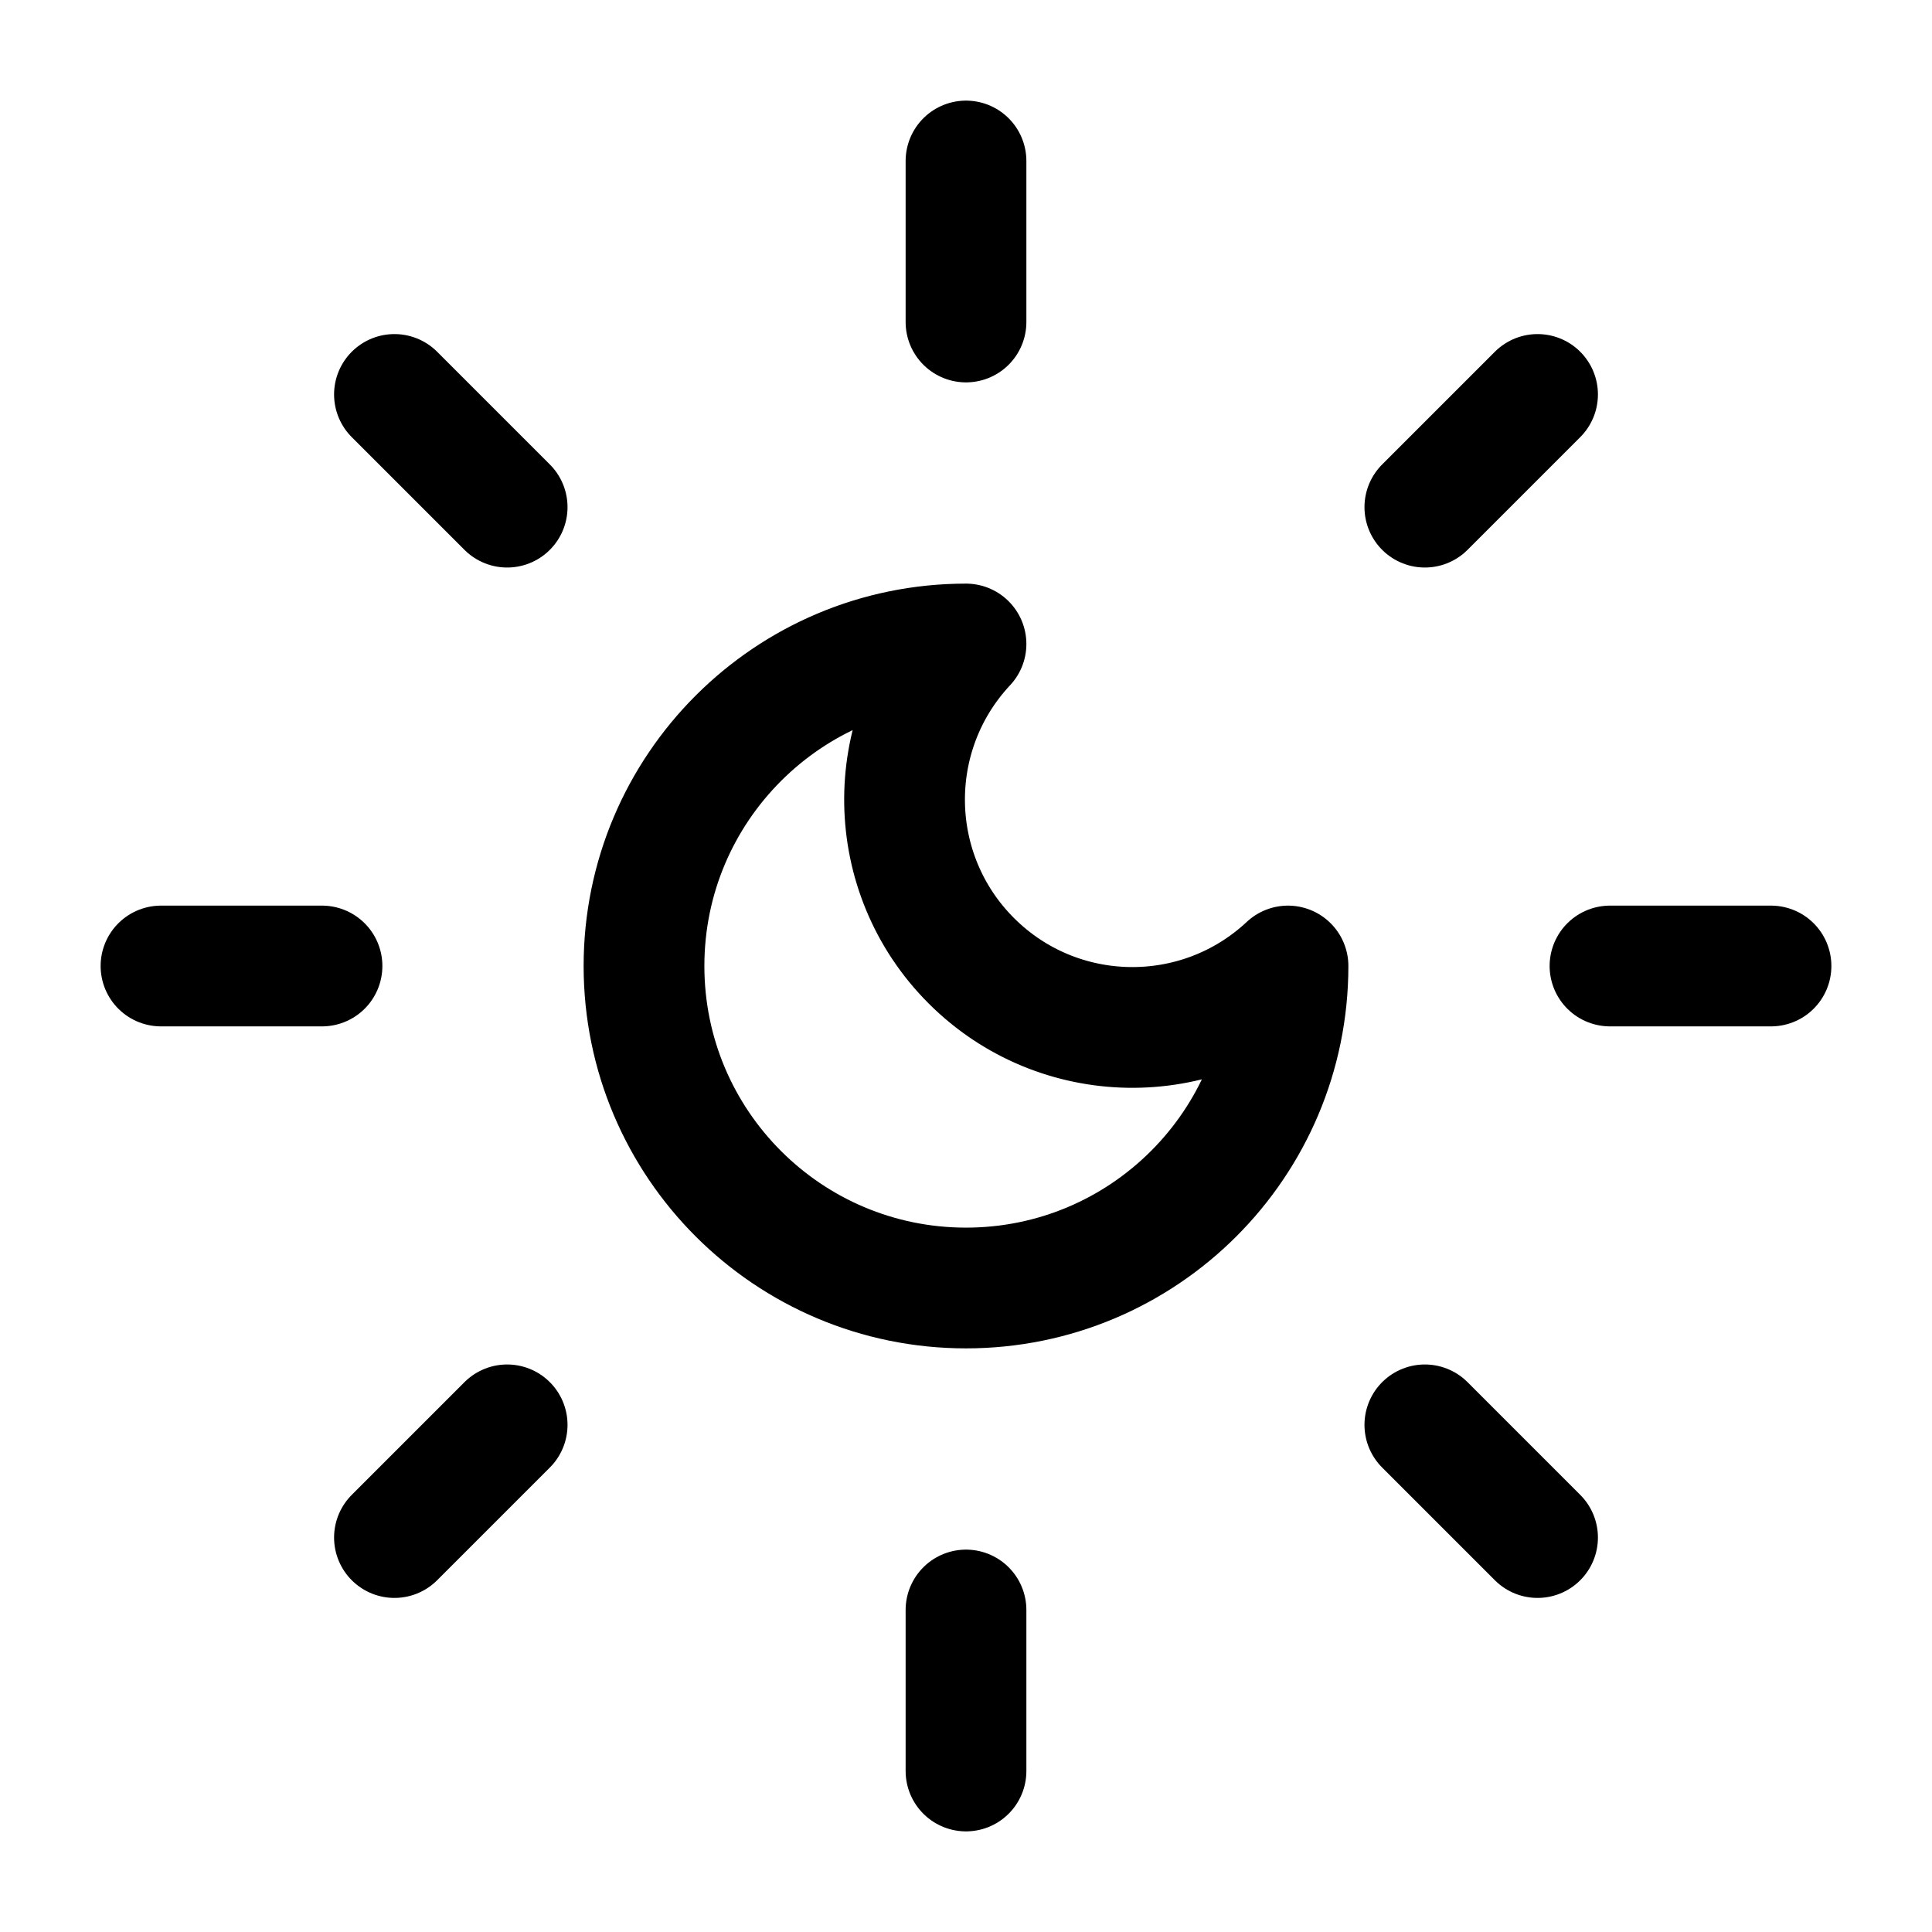
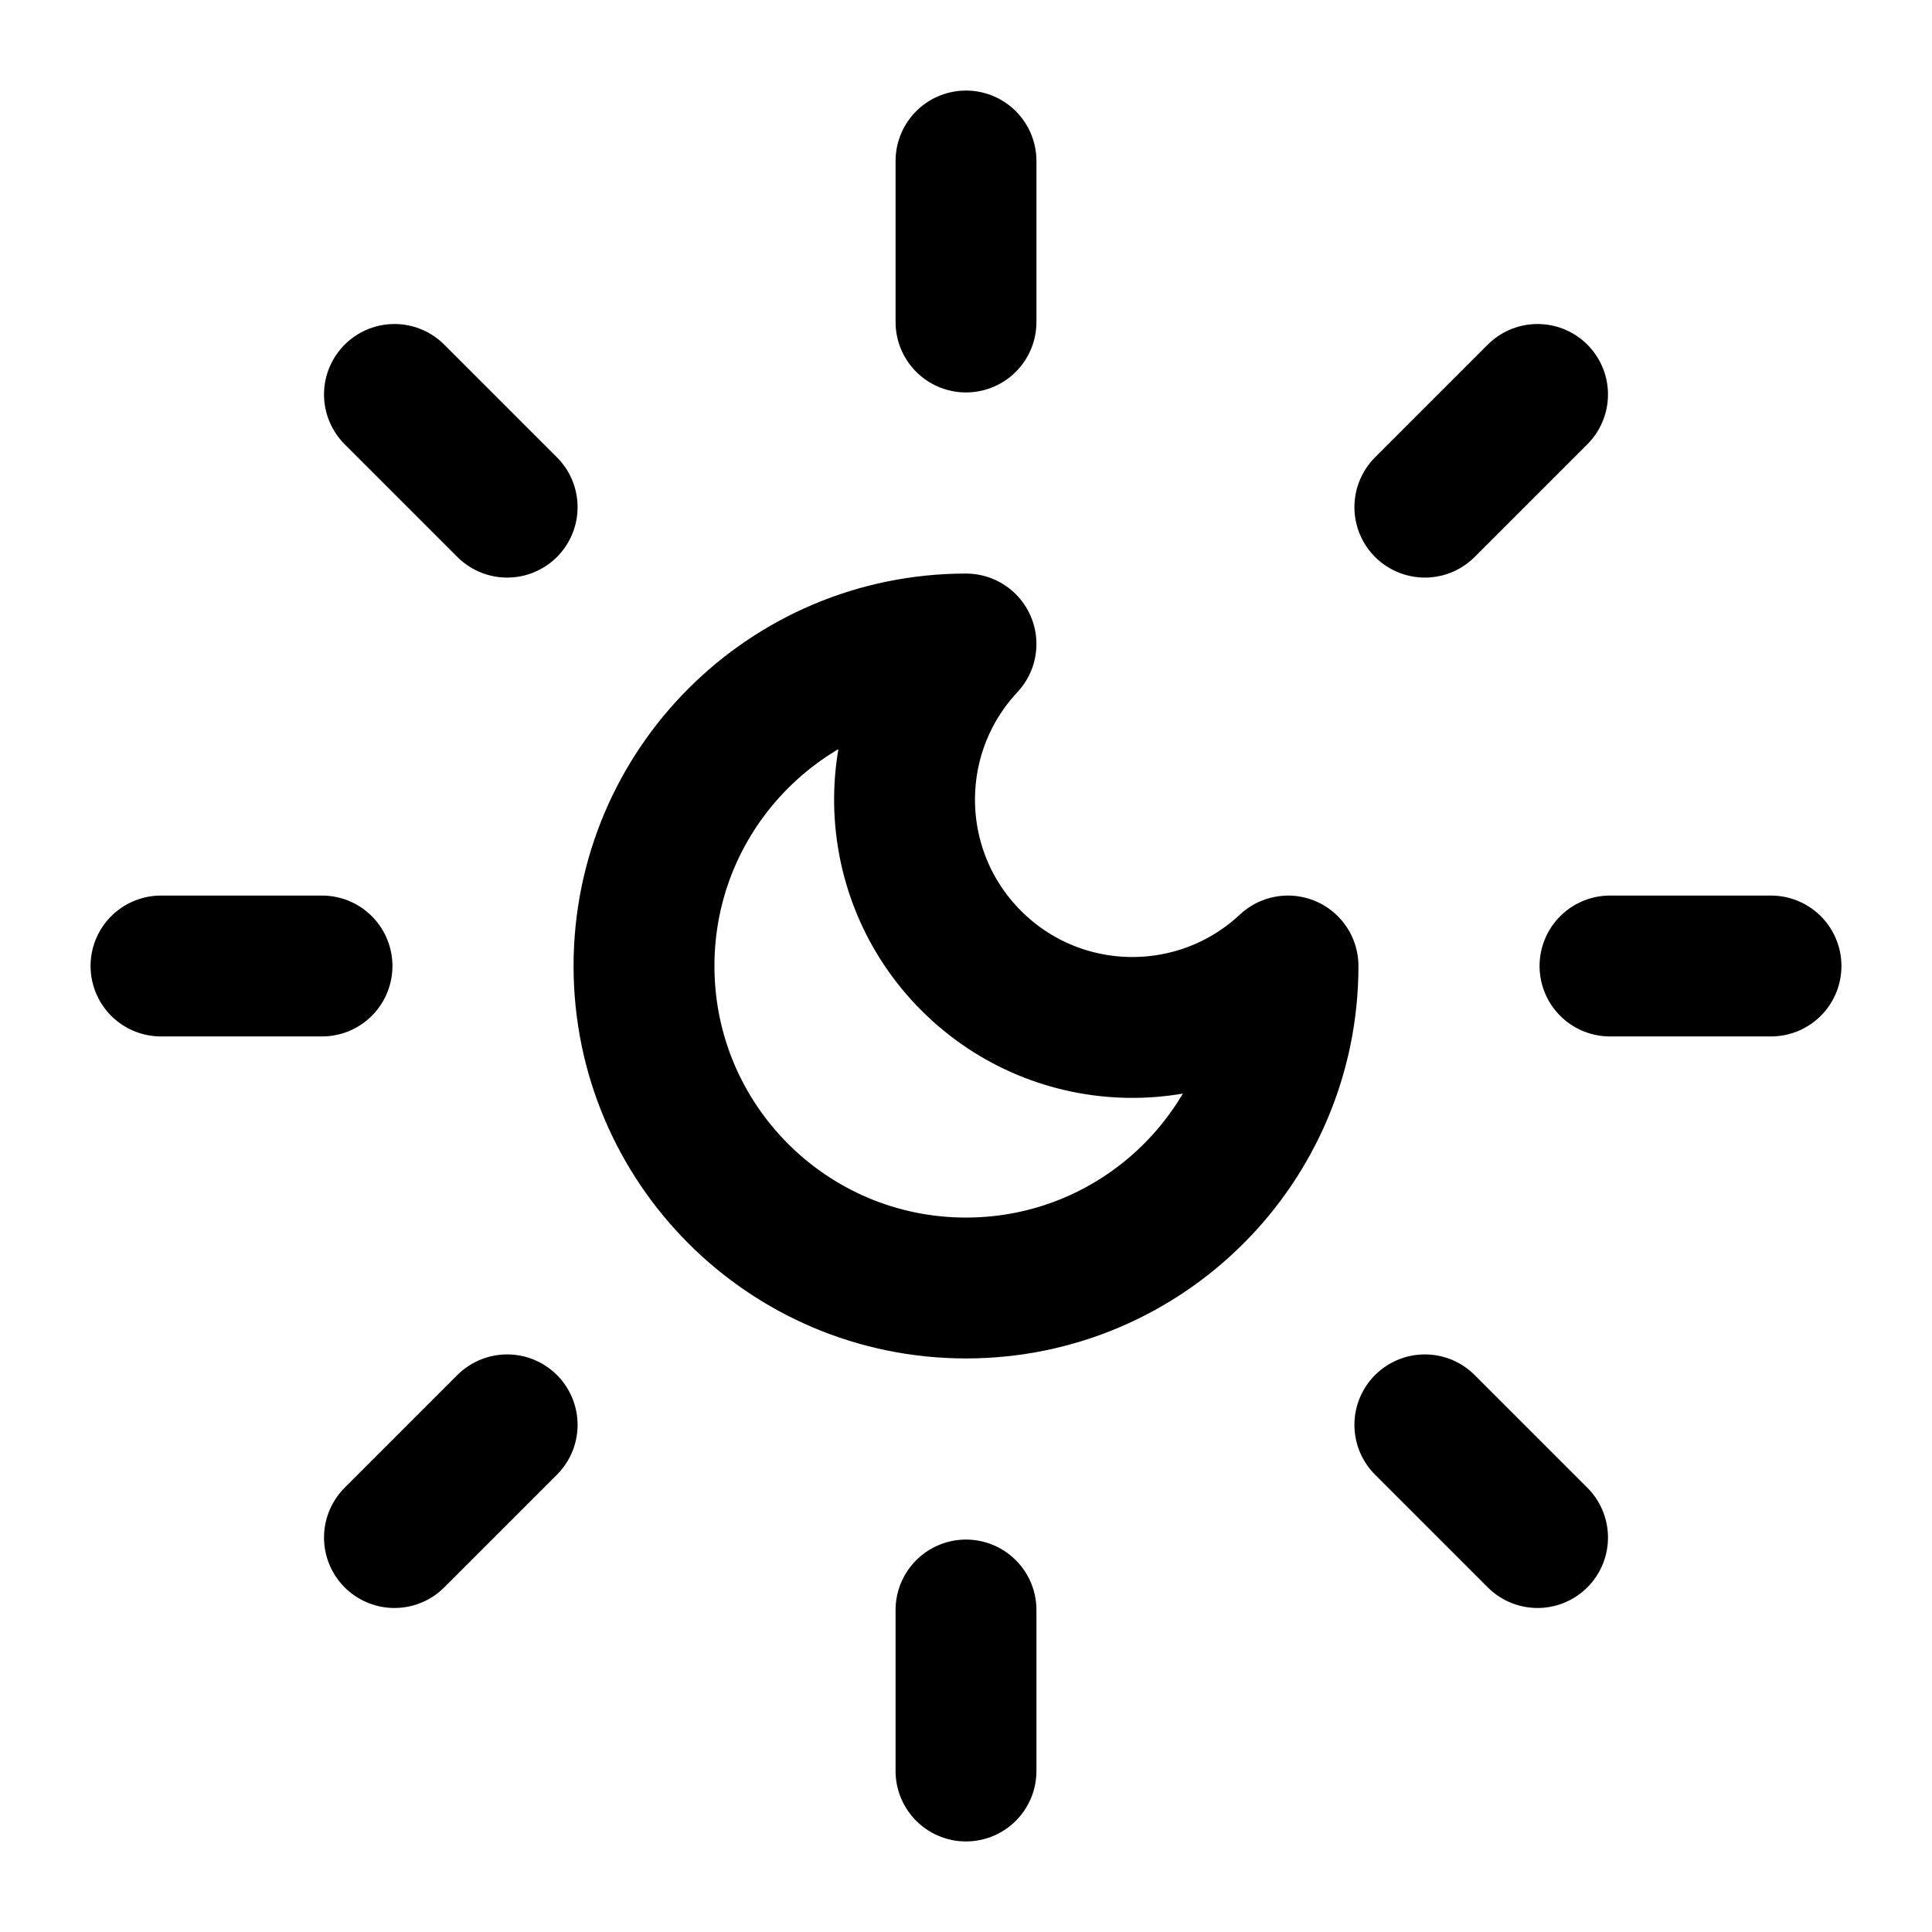
- <svg xmlns="http://www.w3.org/2000/svg" width="24" height="24" viewBox="0 0 24 24" fill="none" stroke="currentColor" stroke-width="1.5" stroke-linecap="round" stroke-linejoin="round">
+ <svg xmlns="http://www.w3.org/2000/svg" width="24" height="24" viewBox="0 0 24 24" fill="none" stroke="currentColor" stroke-width="1.75" stroke-linecap="round" stroke-linejoin="round">
  <path d="M12 8a2.83 2.83 0 0 0 4 4 4 4 0 1 1-4-4" />
  <path d="M12 2v2" />
  <path d="M12 20v2" />
  <path d="m4.9 4.9 1.4 1.4" />
  <path d="m17.7 17.7 1.4 1.4" />
  <path d="M2 12h2" />
  <path d="M20 12h2" />
  <path d="m6.3 17.7-1.4 1.4" />
  <path d="m19.1 4.9-1.4 1.4" />
</svg>
